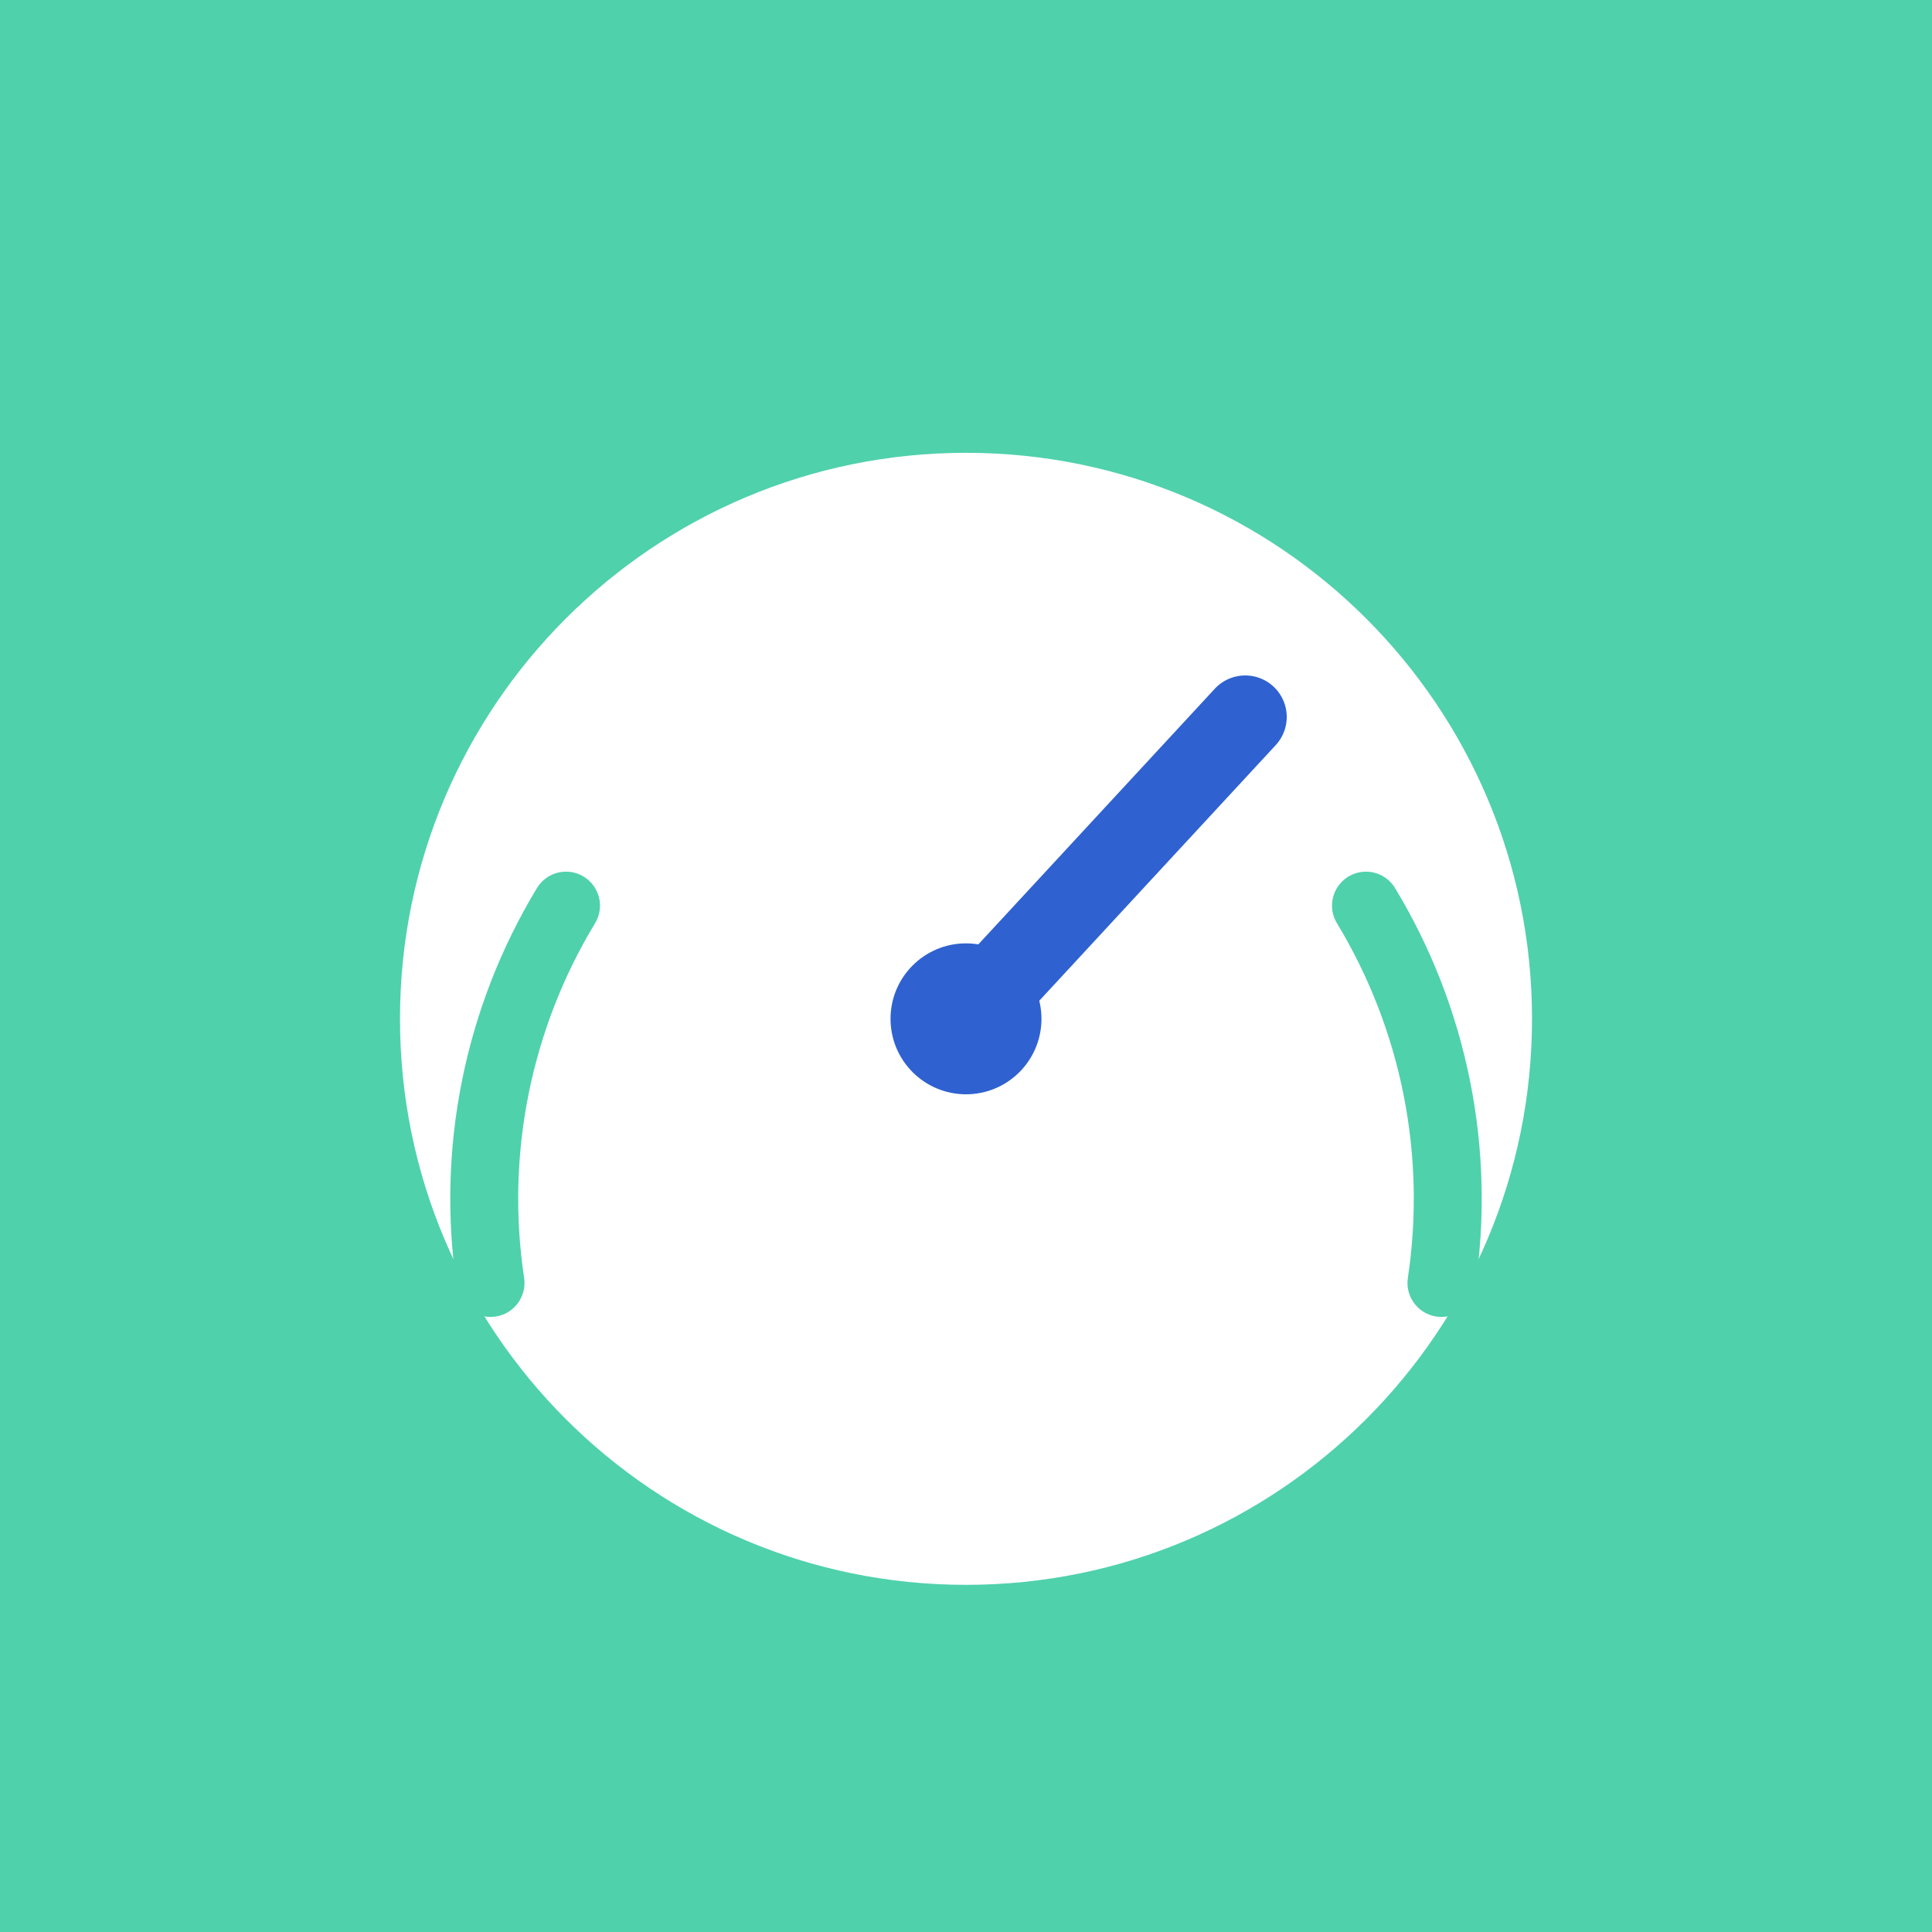
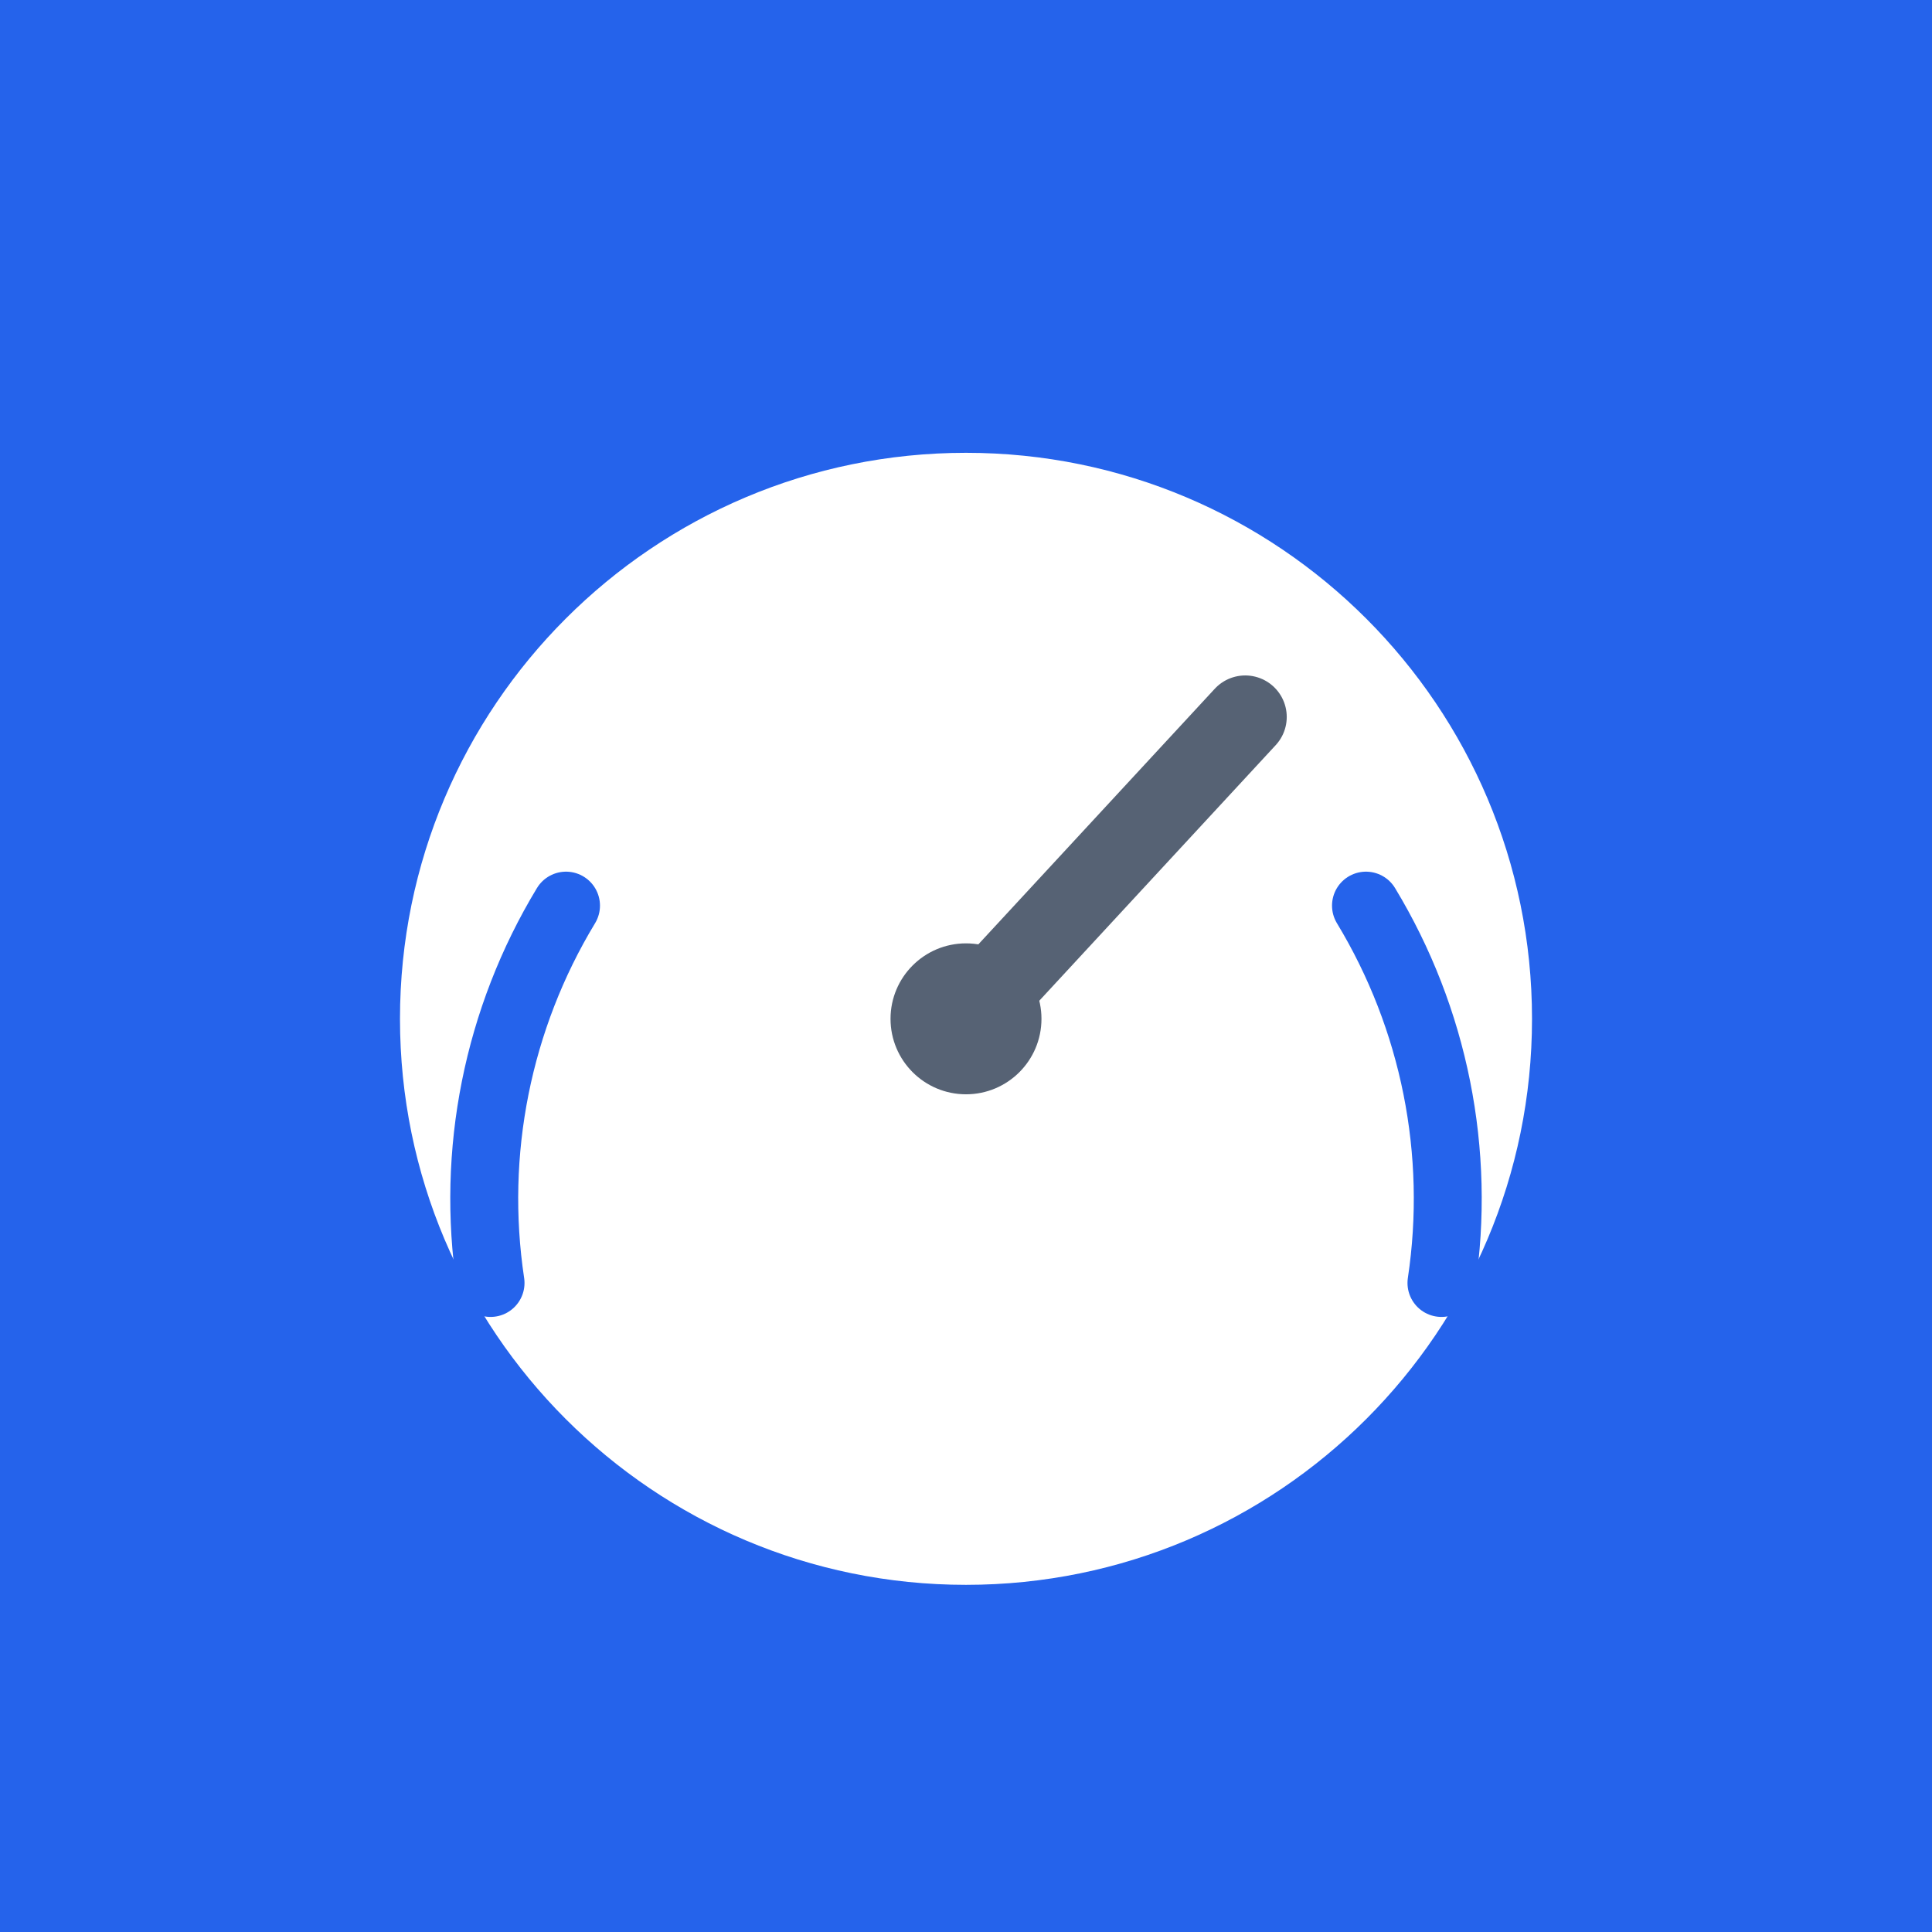
<svg xmlns="http://www.w3.org/2000/svg" viewBox="0 0 512 512">
-   <rect width="512" height="512" fill="#4fd1ac" />
+   <rect width="512" height="512" fill="#2563eb" />
  <circle cx="256" cy="270" r="150" fill="#fff" />
-   <path d="M256 270L330 190" stroke="#2f62d0" stroke-width="22" stroke-linecap="round" />
-   <circle cx="256" cy="270" r="20" fill="#2f62d0" />
-   <path d="M130 340a150 150 0 0 1 20-100M382 340a150 150 0 0 0-20-100" fill="none" stroke="#4fd1ac" stroke-width="18" stroke-linecap="round" />
+   <path d="M256 270L330 190" stroke="#566274" stroke-width="22" stroke-linecap="round" />
+   <circle cx="256" cy="270" r="20" fill="#566274" />
+   <path d="M130 340a150 150 0 0 1 20-100M382 340a150 150 0 0 0-20-100" fill="none" stroke="#2563eb" stroke-width="18" stroke-linecap="round" />
</svg>
